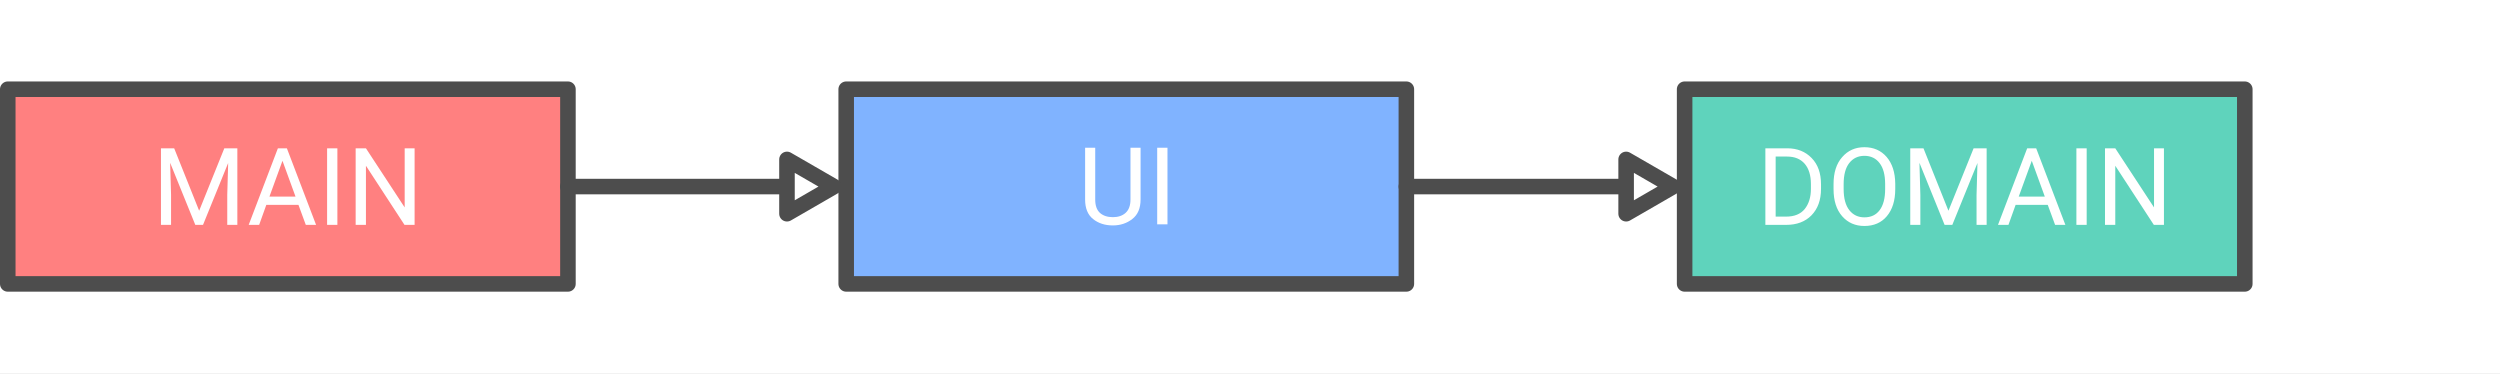
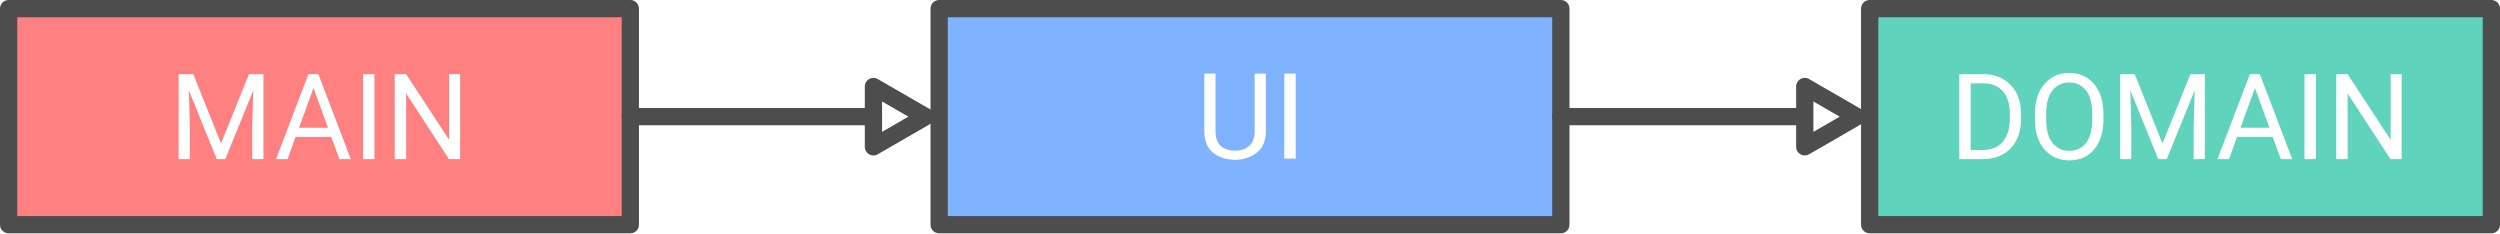
- <svg xmlns="http://www.w3.org/2000/svg" width="804" height="120" viewBox="0 0 212.725 31.75" version="1.1" id="svg8">
+ <svg xmlns="http://www.w3.org/2000/svg" width="724.422" height="67.608" viewBox="0 0 191.67 17.888" version="1.1" id="svg8">
  <defs id="defs2" />
-   <g id="layer1" transform="translate(151.6062,-42.47082)">
-     <rect style="opacity:1;vector-effect:none;fill:#ffffff;fill-opacity:1;stroke:none;stroke-width:5.292;stroke-linecap:round;stroke-linejoin:round;stroke-miterlimit:4;stroke-dasharray:none;stroke-dashoffset:0;stroke-opacity:1" id="rect5073" width="212.725" height="31.75" x="-151.606" y="42.471" />
-     <rect style="opacity:1;vector-effect:none;fill:#5fd3bc;fill-opacity:1;stroke:#4d4d4d;stroke-width:1.323;stroke-linecap:round;stroke-linejoin:round;stroke-miterlimit:4;stroke-dasharray:none;stroke-dashoffset:0;stroke-opacity:1" id="rect4375" width="47.664" height="16.565" x="-8.261" y="50.063" />
-     <text id="text4379" y="61.606" x="-2.14" style="font-style:normal;font-variant:normal;font-weight:normal;font-stretch:normal;font-size:11.133px;line-height:1.25;font-family:Roboto;-inkscape-font-specification:'Roboto, Normal';font-variant-ligatures:normal;font-variant-caps:normal;font-variant-numeric:normal;font-feature-settings:normal;text-align:start;letter-spacing:0px;word-spacing:0px;writing-mode:lr-tb;text-anchor:start;fill:#ffffff;fill-opacity:1;stroke:none;stroke-width:1.323;stroke-miterlimit:4;stroke-dasharray:none" xml:space="preserve">
-       <tspan style="font-style:normal;font-variant:normal;font-weight:normal;font-stretch:normal;font-size:9.172px;font-family:Roboto;-inkscape-font-specification:Roboto;font-variant-ligatures:normal;font-variant-caps:normal;font-variant-numeric:normal;font-feature-settings:normal;text-align:start;writing-mode:lr-tb;text-anchor:start;fill:#ffffff;fill-opacity:1;stroke-width:1.323;stroke-miterlimit:4;stroke-dasharray:none" y="61.606" x="-2.14" id="tspan4377">DOMAIN</tspan>
-     </text>
-     <rect y="50.063" x="-79.603" height="16.565" width="47.664" id="rect4381" style="opacity:1;vector-effect:none;fill:#80b3ff;fill-opacity:1;stroke:#4d4d4d;stroke-width:1.323;stroke-linecap:round;stroke-linejoin:round;stroke-miterlimit:4;stroke-dasharray:none;stroke-dashoffset:0;stroke-opacity:1" />
-     <path style="fill:none;stroke:#4d4d4d;stroke-width:1.323;stroke-linecap:round;stroke-linejoin:round;stroke-miterlimit:4;stroke-dasharray:none;stroke-opacity:1" d="m -31.939,58.346 h 19.676" id="path4474" />
-     <path style="opacity:1;vector-effect:none;fill:#ffffff;fill-opacity:1;stroke:#4d4d4d;stroke-width:1.323;stroke-linecap:round;stroke-linejoin:round;stroke-miterlimit:4;stroke-dasharray:none;stroke-dashoffset:0;stroke-opacity:1" id="path4476" d="m 659.77,-206.481 1.155,2.001 1.155,2.001 -2.311,0 -2.311,0 1.155,-2.001 z" transform="matrix(0,-1,-1,0,-215.7176,718.1156)" />
-     <rect style="opacity:1;vector-effect:none;fill:#ff8080;fill-opacity:1;stroke:#4d4d4d;stroke-width:1.323;stroke-linecap:round;stroke-linejoin:round;stroke-miterlimit:4;stroke-dasharray:none;stroke-dashoffset:0;stroke-opacity:1" id="rect4845" width="47.664" height="16.565" x="-150.945" y="50.063" />
-     <text id="text4849" y="61.561" x="-59.898" style="font-style:normal;font-variant:normal;font-weight:normal;font-stretch:normal;font-size:11.133px;line-height:1.25;font-family:Roboto;-inkscape-font-specification:'Roboto, Normal';font-variant-ligatures:normal;font-variant-caps:normal;font-variant-numeric:normal;font-feature-settings:normal;text-align:start;letter-spacing:0px;word-spacing:0px;writing-mode:lr-tb;text-anchor:start;fill:#ffffff;fill-opacity:1;stroke:none;stroke-width:1.323;stroke-miterlimit:4;stroke-dasharray:none" xml:space="preserve">
-       <tspan style="font-style:normal;font-variant:normal;font-weight:normal;font-stretch:normal;font-size:9.172px;font-family:Roboto;-inkscape-font-specification:Roboto;font-variant-ligatures:normal;font-variant-caps:normal;font-variant-numeric:normal;font-feature-settings:normal;text-align:start;writing-mode:lr-tb;text-anchor:start;fill:#ffffff;stroke-width:1.323;stroke-miterlimit:4;stroke-dasharray:none" y="61.561" x="-59.898" id="tspan4847">UI</tspan>
-     </text>
-     <path id="path4853" d="m -103.281,58.346 h 19.676" style="fill:none;stroke:#4d4d4d;stroke-width:1.323;stroke-linecap:round;stroke-linejoin:round;stroke-miterlimit:4;stroke-dasharray:none;stroke-opacity:1" />
-     <path transform="matrix(0,-1,-1,0,-287.1214,718.1156)" d="m 659.77,-206.481 1.155,2.001 1.155,2.001 -2.311,0 -2.311,0 1.155,-2.001 z" id="path4855" style="opacity:1;vector-effect:none;fill:#ffffff;fill-opacity:1;stroke:#4d4d4d;stroke-width:1.323;stroke-linecap:round;stroke-linejoin:round;stroke-miterlimit:4;stroke-dasharray:none;stroke-dashoffset:0;stroke-opacity:1" />
-     <text xml:space="preserve" style="font-style:normal;font-variant:normal;font-weight:normal;font-stretch:normal;font-size:11.133px;line-height:1.25;font-family:Roboto;-inkscape-font-specification:'Roboto, Normal';font-variant-ligatures:normal;font-variant-caps:normal;font-variant-numeric:normal;font-feature-settings:normal;text-align:start;letter-spacing:0px;word-spacing:0px;writing-mode:lr-tb;text-anchor:start;fill:#ffffff;fill-opacity:1;stroke:none;stroke-width:1.323;stroke-miterlimit:4;stroke-dasharray:none" x="-138.661" y="61.606" id="text4385">
-       <tspan id="tspan4383" x="-138.661" y="61.606" style="font-style:normal;font-variant:normal;font-weight:normal;font-stretch:normal;font-size:9.172px;font-family:Roboto;-inkscape-font-specification:Roboto;font-variant-ligatures:normal;font-variant-caps:normal;font-variant-numeric:normal;font-feature-settings:normal;text-align:start;writing-mode:lr-tb;text-anchor:start;fill:#ffffff;stroke-width:1.323;stroke-miterlimit:4;stroke-dasharray:none">MAIN</tspan>
-     </text>
+   <g id="layer1" transform="translate(151.6062,-44.9039)">
+     <rect style="opacity:1;vector-effect:none;fill:#ffffff;fill-opacity:1;stroke:none;stroke-width:4.216;stroke-linecap:round;stroke-linejoin:round;stroke-miterlimit:4;stroke-dasharray:none;stroke-dashoffset:0;stroke-opacity:1" id="rect5073" width="192.881" height="22.225" x="-151.606" y="42.471" />
+     <g id="g4341">
+       <rect y="45.565" x="-8.261" height="16.565" width="47.664" id="rect4375" style="opacity:1;vector-effect:none;fill:#5fd3bc;fill-opacity:1;stroke:#4d4d4d;stroke-width:1.323;stroke-linecap:round;stroke-linejoin:round;stroke-miterlimit:4;stroke-dasharray:none;stroke-dashoffset:0;stroke-opacity:1" />
+       <text xml:space="preserve" style="font-style:normal;font-variant:normal;font-weight:normal;font-stretch:normal;font-size:11.133px;line-height:1.25;font-family:Roboto;-inkscape-font-specification:'Roboto, Normal';font-variant-ligatures:normal;font-variant-caps:normal;font-variant-numeric:normal;font-feature-settings:normal;text-align:start;letter-spacing:0px;word-spacing:0px;writing-mode:lr-tb;text-anchor:start;fill:#ffffff;fill-opacity:1;stroke:none;stroke-width:1.323;stroke-miterlimit:4;stroke-dasharray:none" x="-2.14" y="57.108" id="text4379">
+         <tspan id="tspan4377" x="-2.14" y="57.108" style="font-style:normal;font-variant:normal;font-weight:normal;font-stretch:normal;font-size:9.172px;font-family:Roboto;-inkscape-font-specification:Roboto;font-variant-ligatures:normal;font-variant-caps:normal;font-variant-numeric:normal;font-feature-settings:normal;text-align:start;writing-mode:lr-tb;text-anchor:start;fill:#ffffff;fill-opacity:1;stroke-width:1.323;stroke-miterlimit:4;stroke-dasharray:none">DOMAIN</tspan>
+       </text>
+       <rect style="opacity:1;vector-effect:none;fill:#80b3ff;fill-opacity:1;stroke:#4d4d4d;stroke-width:1.323;stroke-linecap:round;stroke-linejoin:round;stroke-miterlimit:4;stroke-dasharray:none;stroke-dashoffset:0;stroke-opacity:1" id="rect4381" width="47.664" height="16.565" x="-79.603" y="45.565" />
+       <path id="path4474" d="m -31.939,53.848 h 19.676" style="fill:none;stroke:#4d4d4d;stroke-width:1.323;stroke-linecap:round;stroke-linejoin:round;stroke-miterlimit:4;stroke-dasharray:none;stroke-opacity:1" />
+       <path transform="matrix(0,-1,-1,0,-215.7176,713.6177)" d="m 659.77,-206.481 1.155,2.001 1.155,2.001 -2.311,0 -2.311,0 1.155,-2.001 z" id="path4476" style="opacity:1;vector-effect:none;fill:#ffffff;fill-opacity:1;stroke:#4d4d4d;stroke-width:1.323;stroke-linecap:round;stroke-linejoin:round;stroke-miterlimit:4;stroke-dasharray:none;stroke-dashoffset:0;stroke-opacity:1" />
+       <rect y="45.565" x="-150.945" height="16.565" width="47.664" id="rect4845" style="opacity:1;vector-effect:none;fill:#ff8080;fill-opacity:1;stroke:#4d4d4d;stroke-width:1.323;stroke-linecap:round;stroke-linejoin:round;stroke-miterlimit:4;stroke-dasharray:none;stroke-dashoffset:0;stroke-opacity:1" />
+       <text xml:space="preserve" style="font-style:normal;font-variant:normal;font-weight:normal;font-stretch:normal;font-size:11.133px;line-height:1.25;font-family:Roboto;-inkscape-font-specification:'Roboto, Normal';font-variant-ligatures:normal;font-variant-caps:normal;font-variant-numeric:normal;font-feature-settings:normal;text-align:start;letter-spacing:0px;word-spacing:0px;writing-mode:lr-tb;text-anchor:start;fill:#ffffff;fill-opacity:1;stroke:none;stroke-width:1.323;stroke-miterlimit:4;stroke-dasharray:none" x="-59.898" y="57.064" id="text4849">
+         <tspan id="tspan4847" x="-59.898" y="57.064" style="font-style:normal;font-variant:normal;font-weight:normal;font-stretch:normal;font-size:9.172px;font-family:Roboto;-inkscape-font-specification:Roboto;font-variant-ligatures:normal;font-variant-caps:normal;font-variant-numeric:normal;font-feature-settings:normal;text-align:start;writing-mode:lr-tb;text-anchor:start;fill:#ffffff;stroke-width:1.323;stroke-miterlimit:4;stroke-dasharray:none">UI</tspan>
+       </text>
+       <path style="fill:none;stroke:#4d4d4d;stroke-width:1.323;stroke-linecap:round;stroke-linejoin:round;stroke-miterlimit:4;stroke-dasharray:none;stroke-opacity:1" d="m -103.281,53.848 h 19.676" id="path4853" />
+       <path style="opacity:1;vector-effect:none;fill:#ffffff;fill-opacity:1;stroke:#4d4d4d;stroke-width:1.323;stroke-linecap:round;stroke-linejoin:round;stroke-miterlimit:4;stroke-dasharray:none;stroke-dashoffset:0;stroke-opacity:1" id="path4855" d="m 659.77,-206.481 1.155,2.001 1.155,2.001 -2.311,0 -2.311,0 1.155,-2.001 z" transform="matrix(0,-1,-1,0,-287.1214,713.6177)" />
+       <text id="text4385" y="57.108" x="-138.661" style="font-style:normal;font-variant:normal;font-weight:normal;font-stretch:normal;font-size:11.133px;line-height:1.25;font-family:Roboto;-inkscape-font-specification:'Roboto, Normal';font-variant-ligatures:normal;font-variant-caps:normal;font-variant-numeric:normal;font-feature-settings:normal;text-align:start;letter-spacing:0px;word-spacing:0px;writing-mode:lr-tb;text-anchor:start;fill:#ffffff;fill-opacity:1;stroke:none;stroke-width:1.323;stroke-miterlimit:4;stroke-dasharray:none" xml:space="preserve">
+         <tspan style="font-style:normal;font-variant:normal;font-weight:normal;font-stretch:normal;font-size:9.172px;font-family:Roboto;-inkscape-font-specification:Roboto;font-variant-ligatures:normal;font-variant-caps:normal;font-variant-numeric:normal;font-feature-settings:normal;text-align:start;writing-mode:lr-tb;text-anchor:start;fill:#ffffff;stroke-width:1.323;stroke-miterlimit:4;stroke-dasharray:none" y="57.108" x="-138.661" id="tspan4383">MAIN</tspan>
+       </text>
+     </g>
  </g>
</svg>
